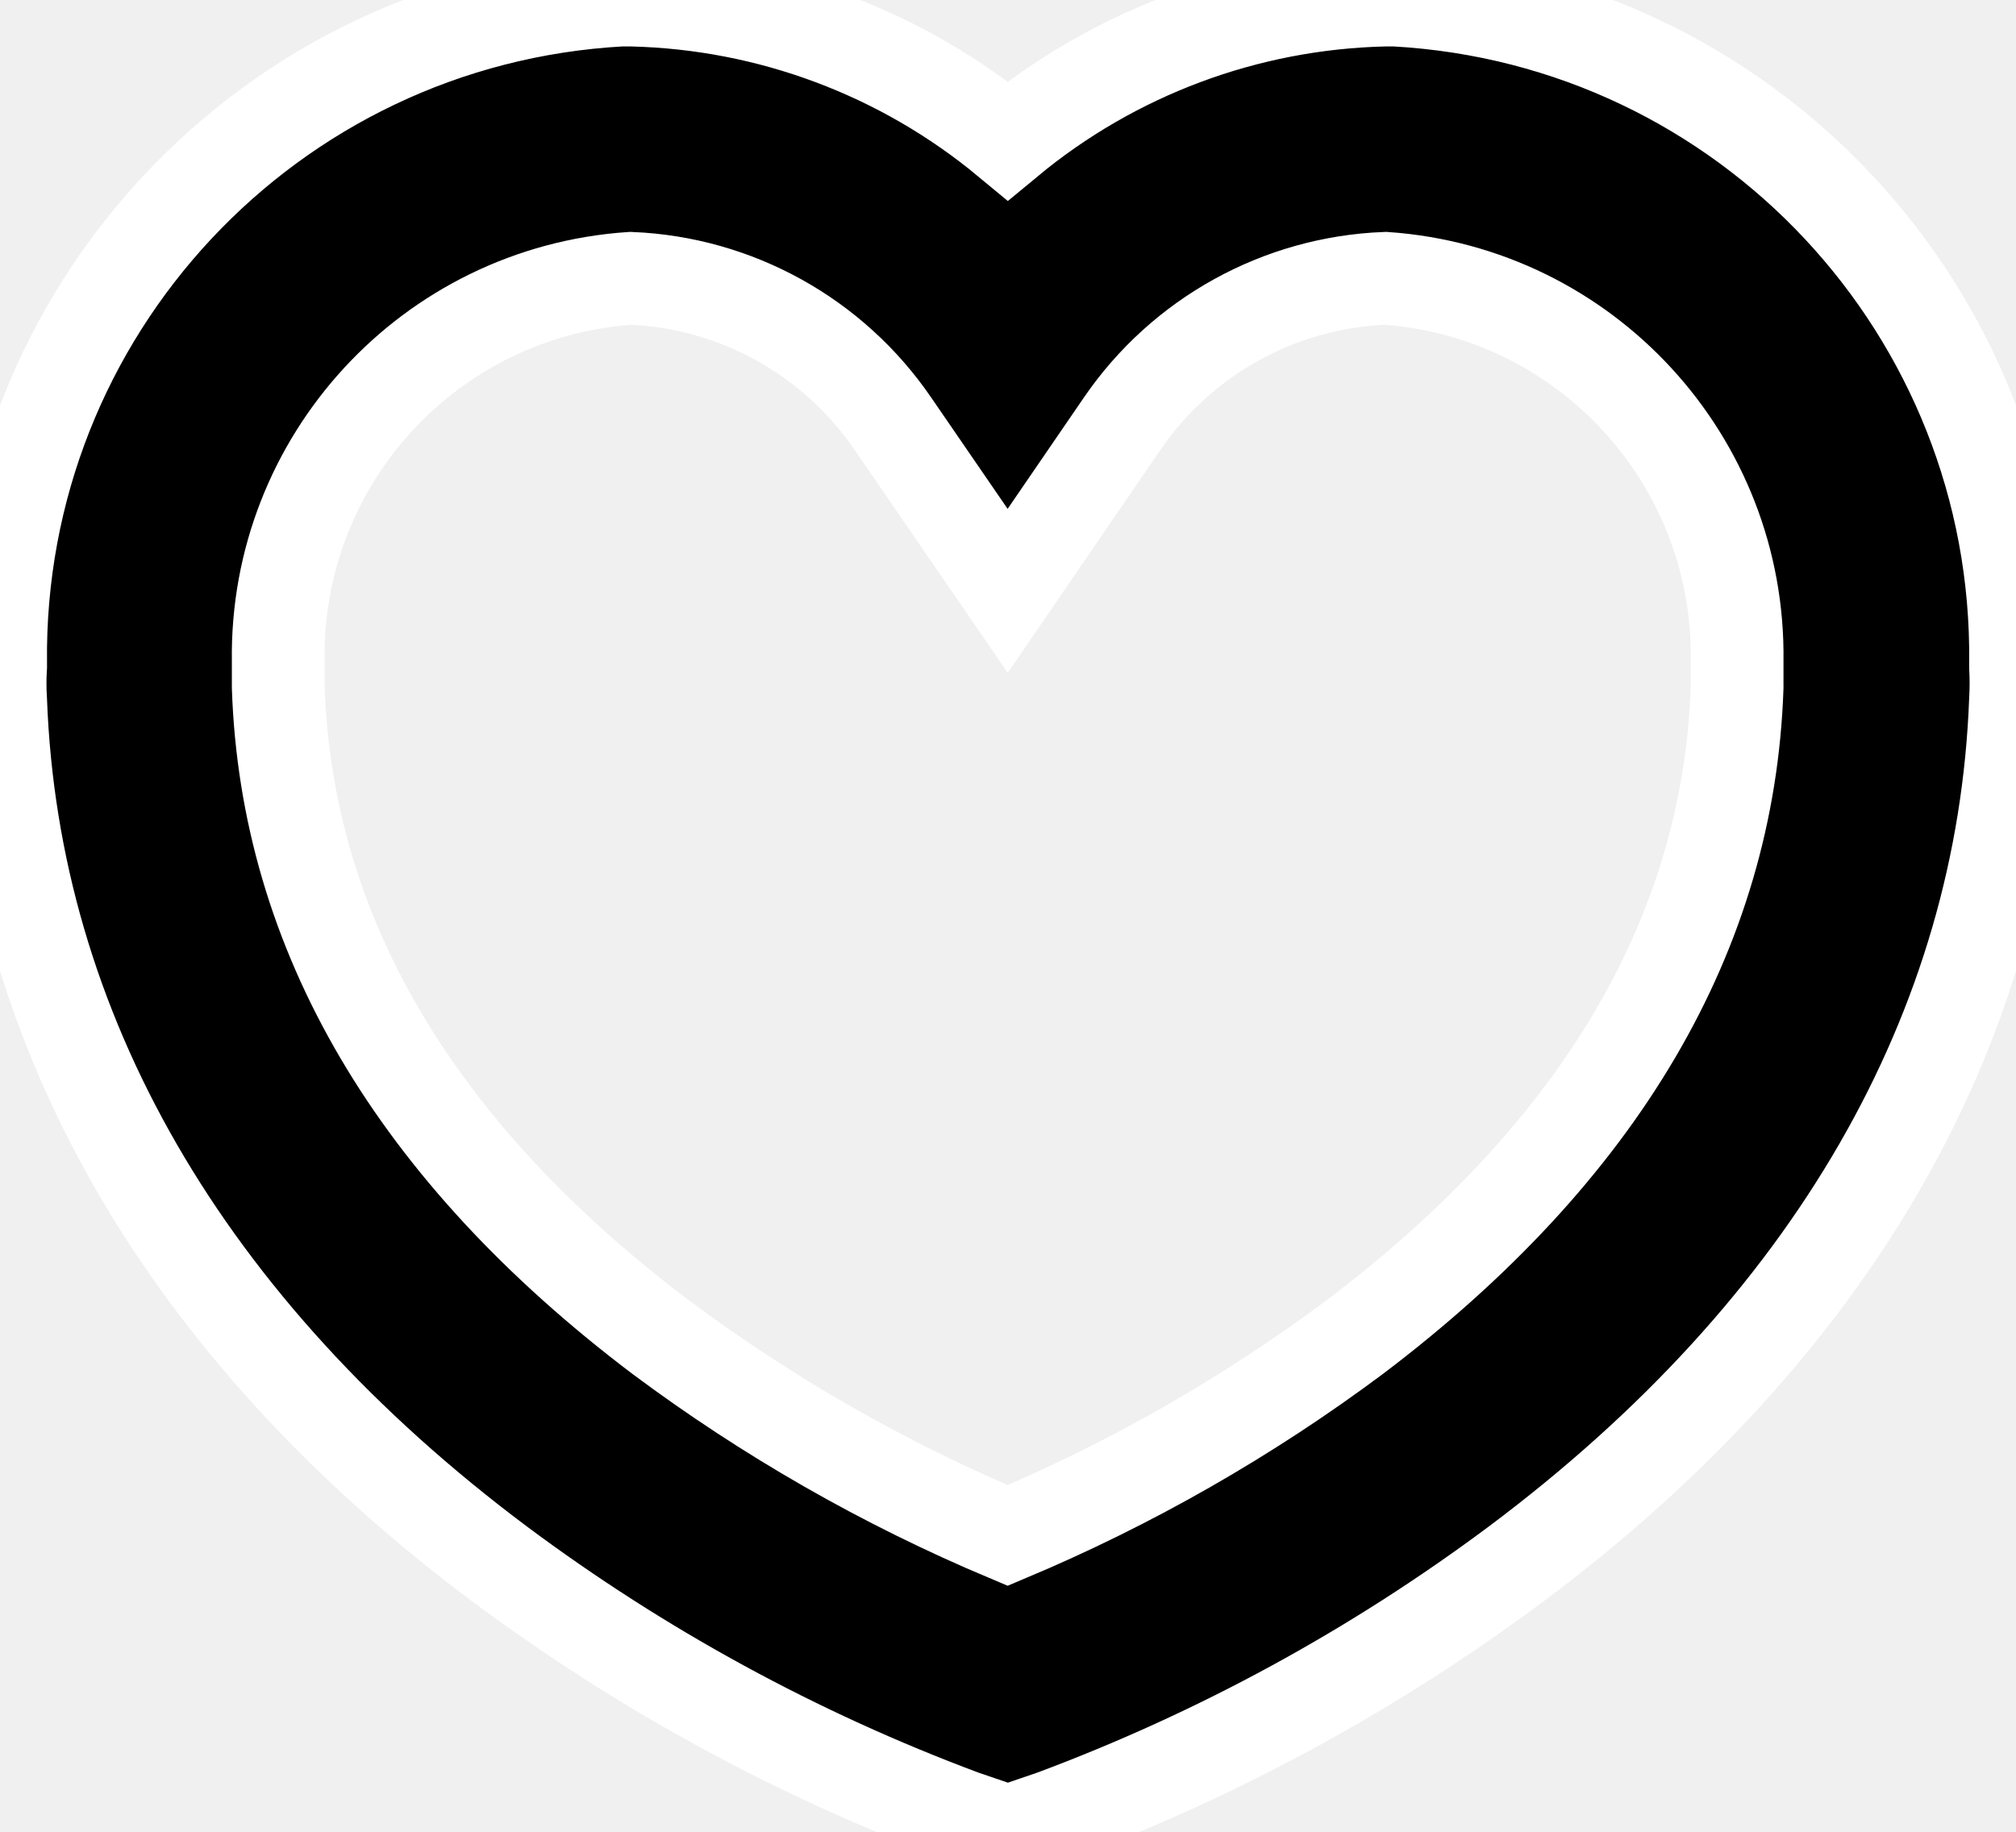
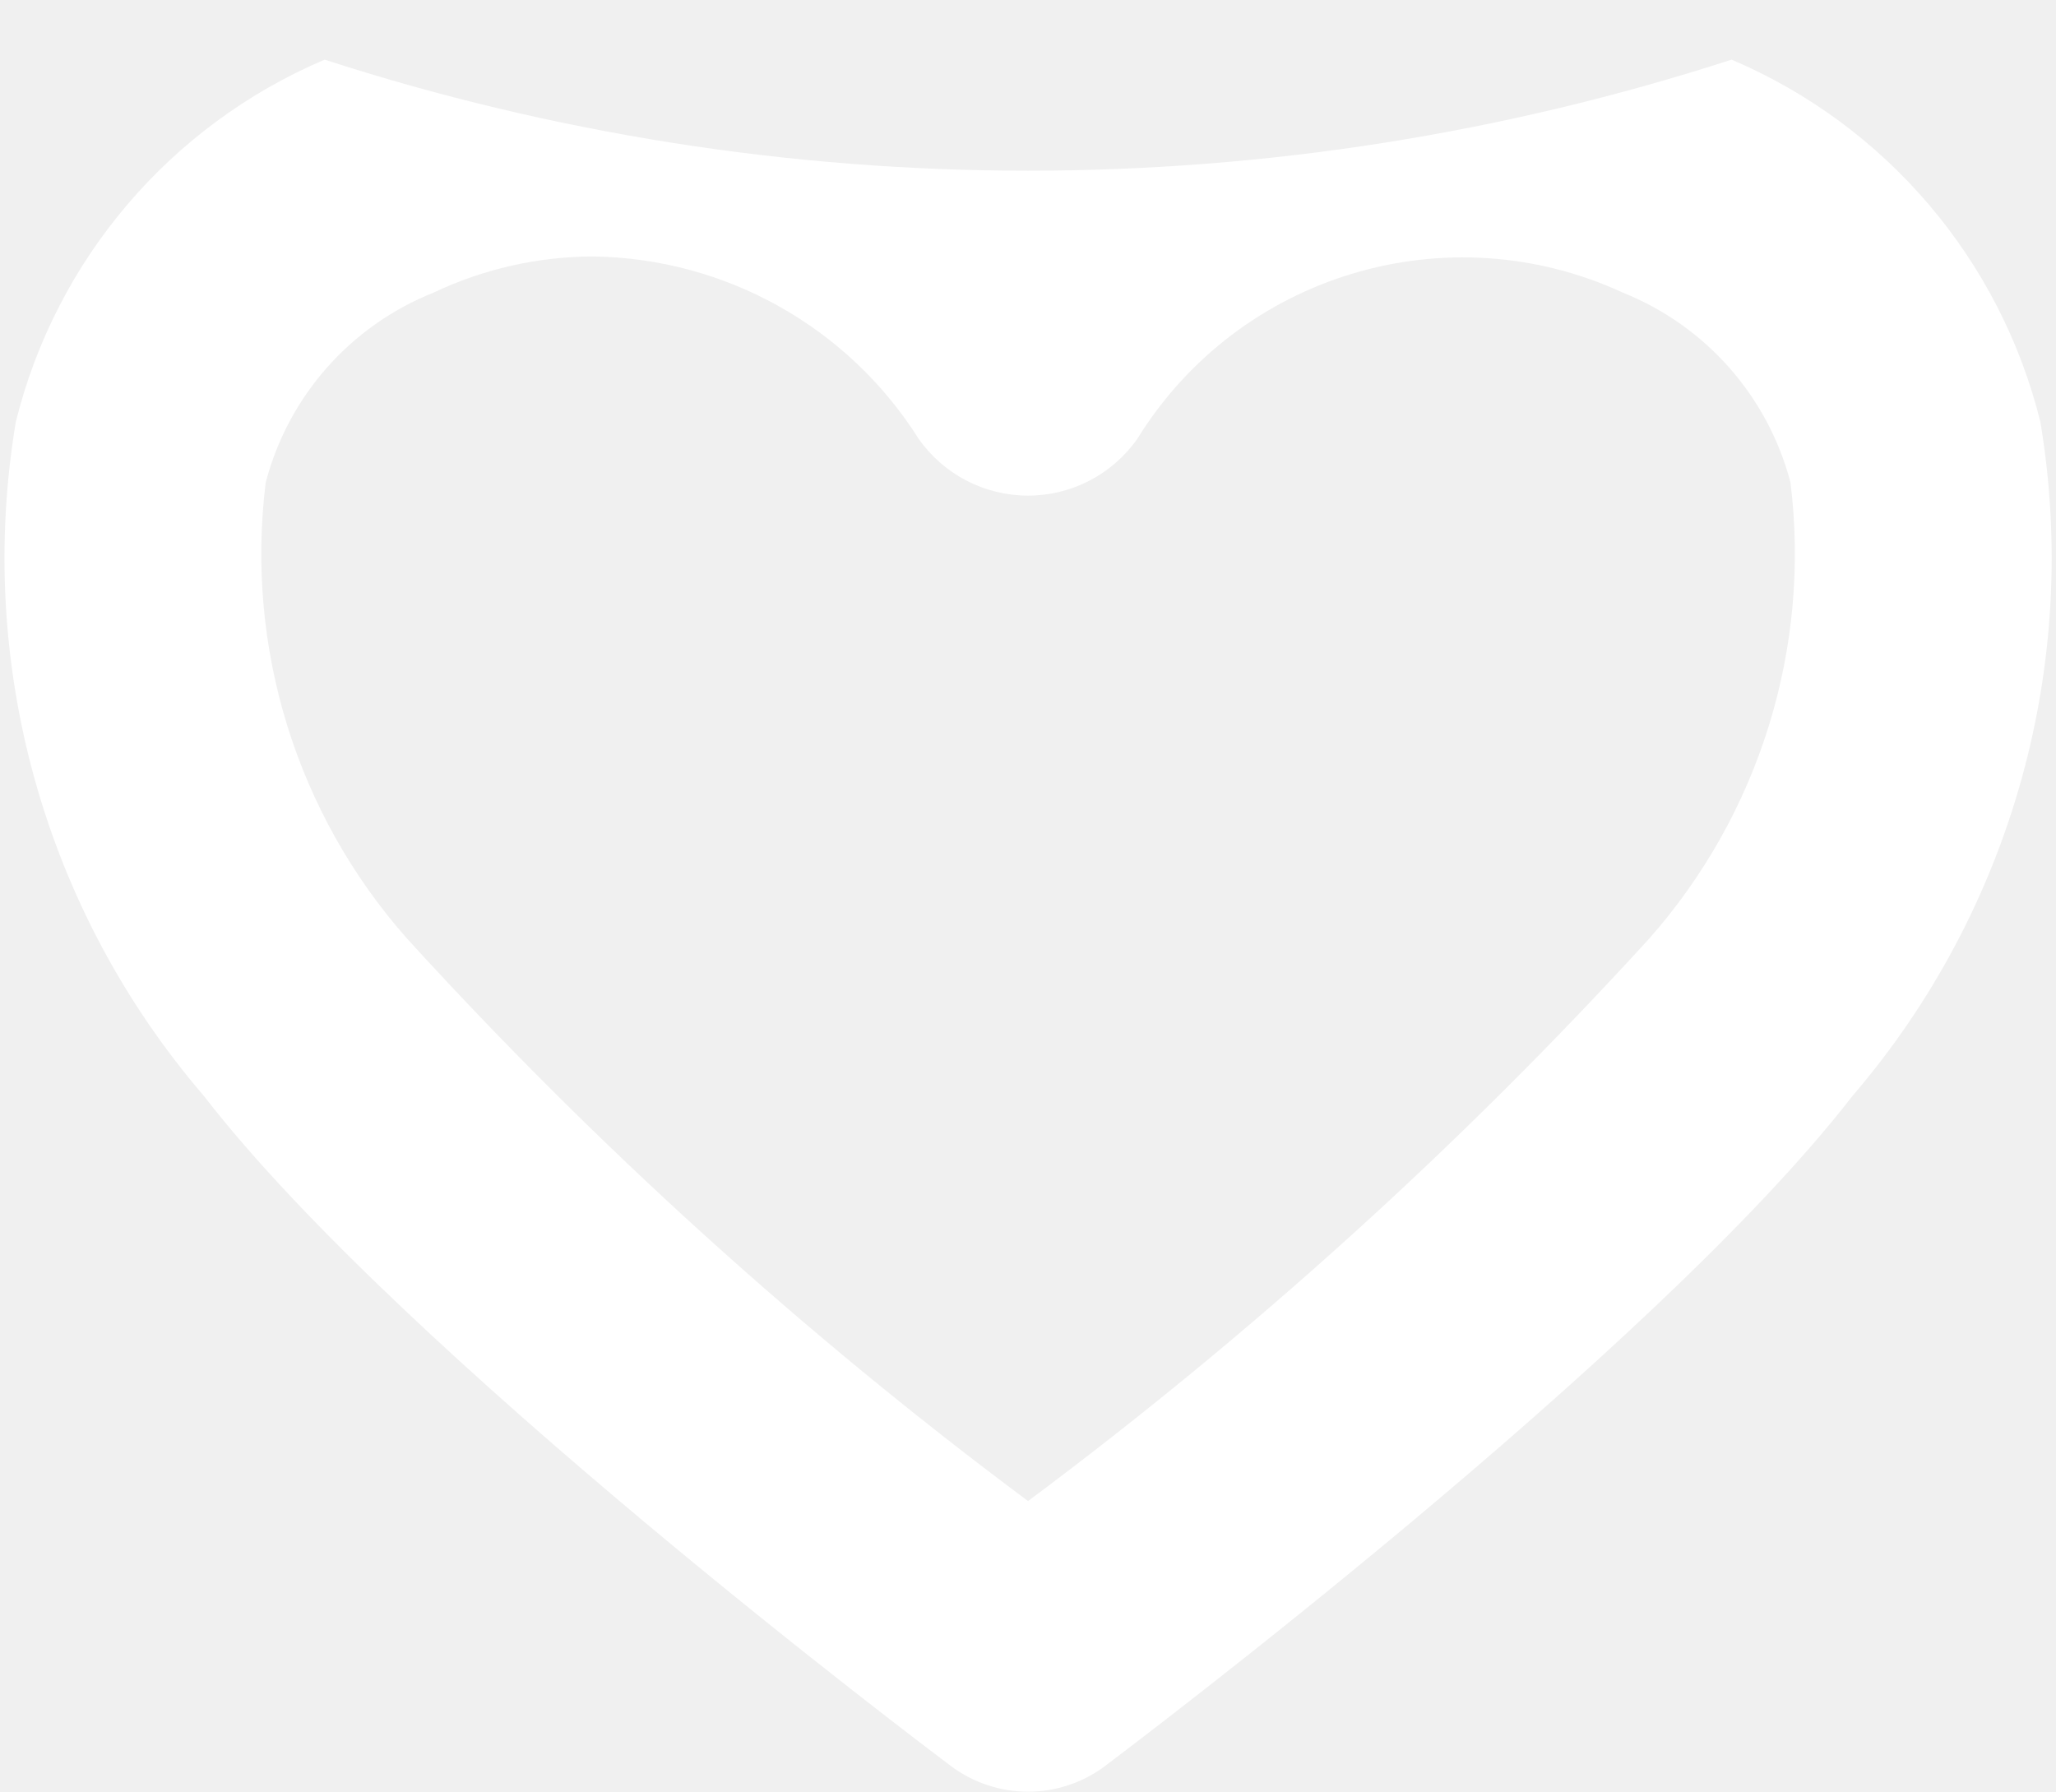
- <svg xmlns="http://www.w3.org/2000/svg" width="21.737" height="19.754" viewBox="0 0 21.737 19.754">
-   <path id="Path_-_Contour" data-name="Path - Contour" d="M5.252-1.5h.059A6.594,6.594,0,0,1,9.367.017,6.6,6.6,0,0,1,13.428-1.5h.058l.058,0a7.078,7.078,0,0,1,6.688,7.151v.04a3.133,3.133,0,0,1,0,.346c-.129,3.562-1.988,6.785-5.379,9.322a20.128,20.128,0,0,1-5,2.725l-.486.166-.486-.166a20.132,20.132,0,0,1-5-2.725C.5,12.829-1.362,9.609-1.493,6.051a2.8,2.8,0,0,1,0-.366v-.03A7.077,7.077,0,0,1,5.193-1.5ZM9.365,4.87l-1.236-1.8A3.606,3.606,0,0,0,5.3,1.5,4.077,4.077,0,0,0,1.5,5.625V5.8l0,.048,0,.063c.089,2.646,1.473,5,4.115,7a17.8,17.8,0,0,0,3.75,2.145,17.8,17.8,0,0,0,3.749-2.144c2.641-2,4.026-4.352,4.116-7l0-.054a.122.122,0,0,0,0-.017l0-.053V5.625A4.078,4.078,0,0,0,13.439,1.5,3.609,3.609,0,0,0,10.6,3.067Z" transform="translate(1.5 1.501)" stroke="#fff" />
+ <svg xmlns="http://www.w3.org/2000/svg" width="21.541" height="18.772" viewBox="0 0 21.541 18.772">
+   <path id="Tracé_218" data-name="Tracé 218" d="M925.885,243.074a1.349,1.349,0,0,1-.808-.269c-.233-.175-5.741-4.319-7.828-7.022a8.645,8.645,0,0,1-1.969-7.062,5.583,5.583,0,0,1,3.235-3.794,23.926,23.926,0,0,0,14.741,0,5.583,5.583,0,0,1,3.235,3.794,8.653,8.653,0,0,1-1.968,7.063c-2.089,2.7-7.6,6.845-7.83,7.02A1.346,1.346,0,0,1,925.885,243.074Zm-4.56-16.085a3.923,3.923,0,0,0-1.671.38,2.942,2.942,0,0,0-1.756,1.988,6.08,6.08,0,0,0,1.481,4.779,45.881,45.881,0,0,0,6.506,5.893,46.121,46.121,0,0,0,6.507-5.892,6.089,6.089,0,0,0,1.481-4.781,2.949,2.949,0,0,0-1.756-1.988h0a4.006,4.006,0,0,0-5.088,1.533,1.4,1.4,0,0,1-2.289,0A4.1,4.1,0,0,0,921.325,226.989Z" transform="translate(-915.114 -224.302)" fill="#fff" />
</svg>
